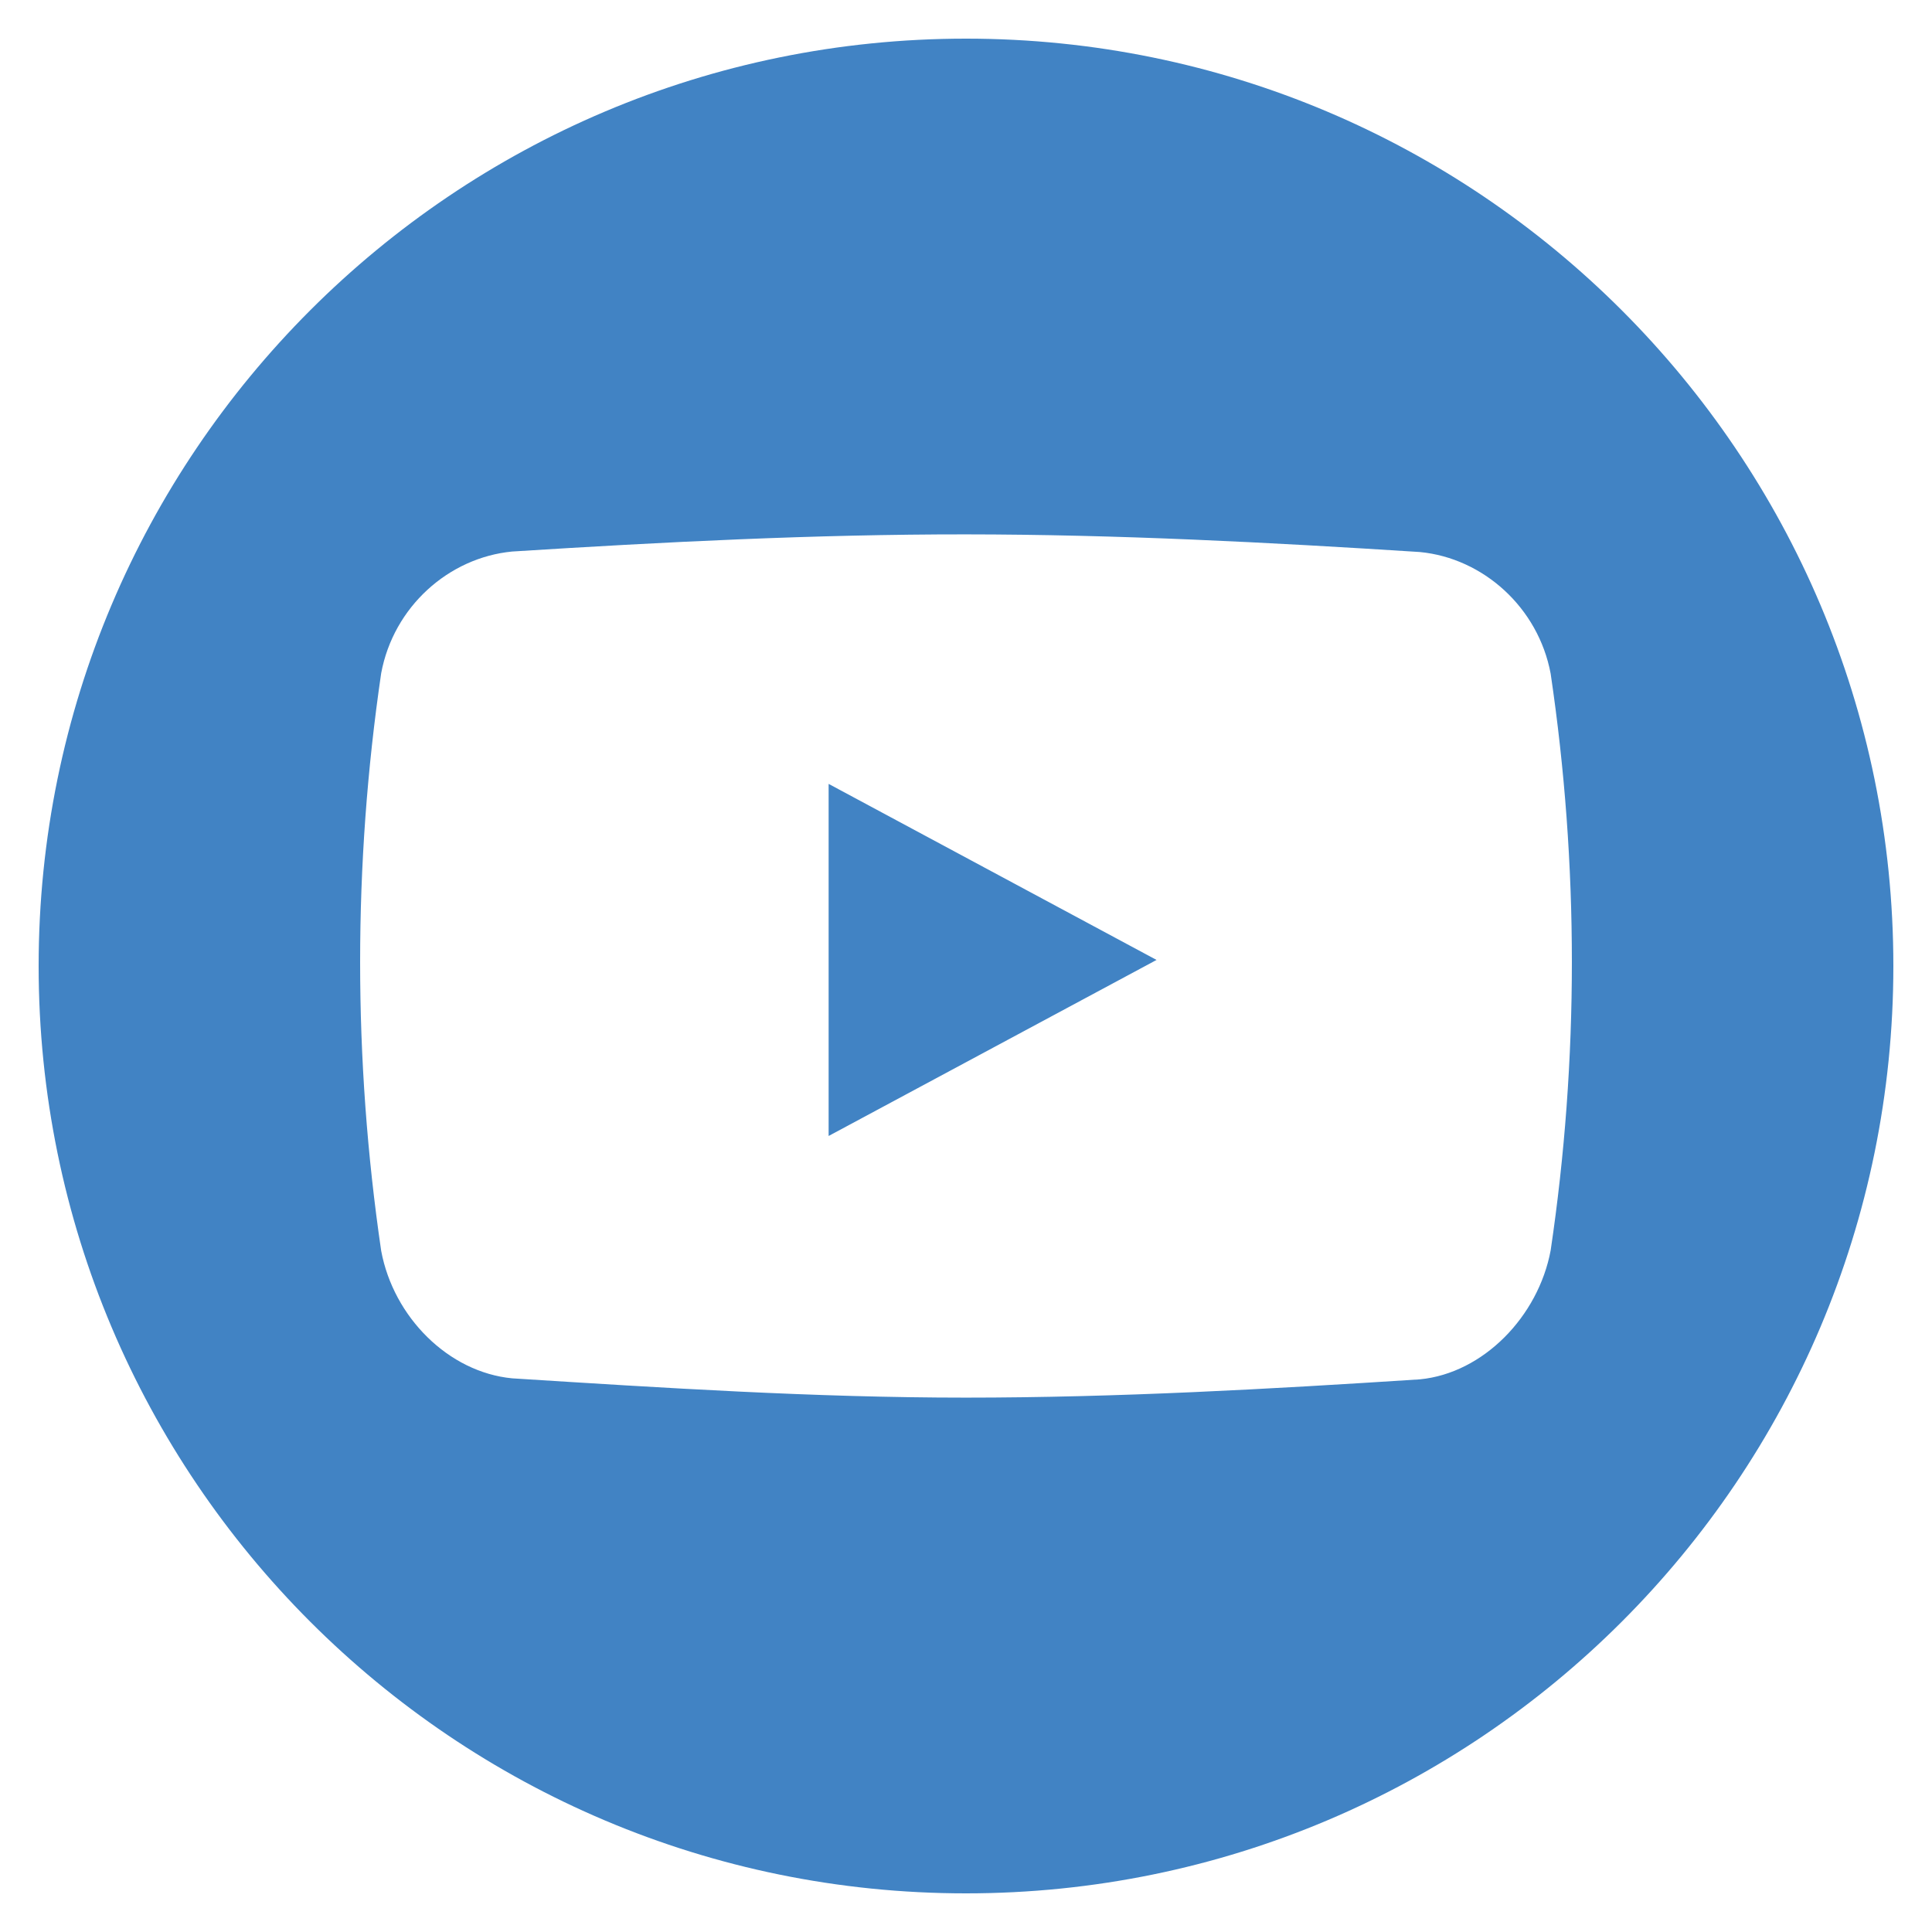
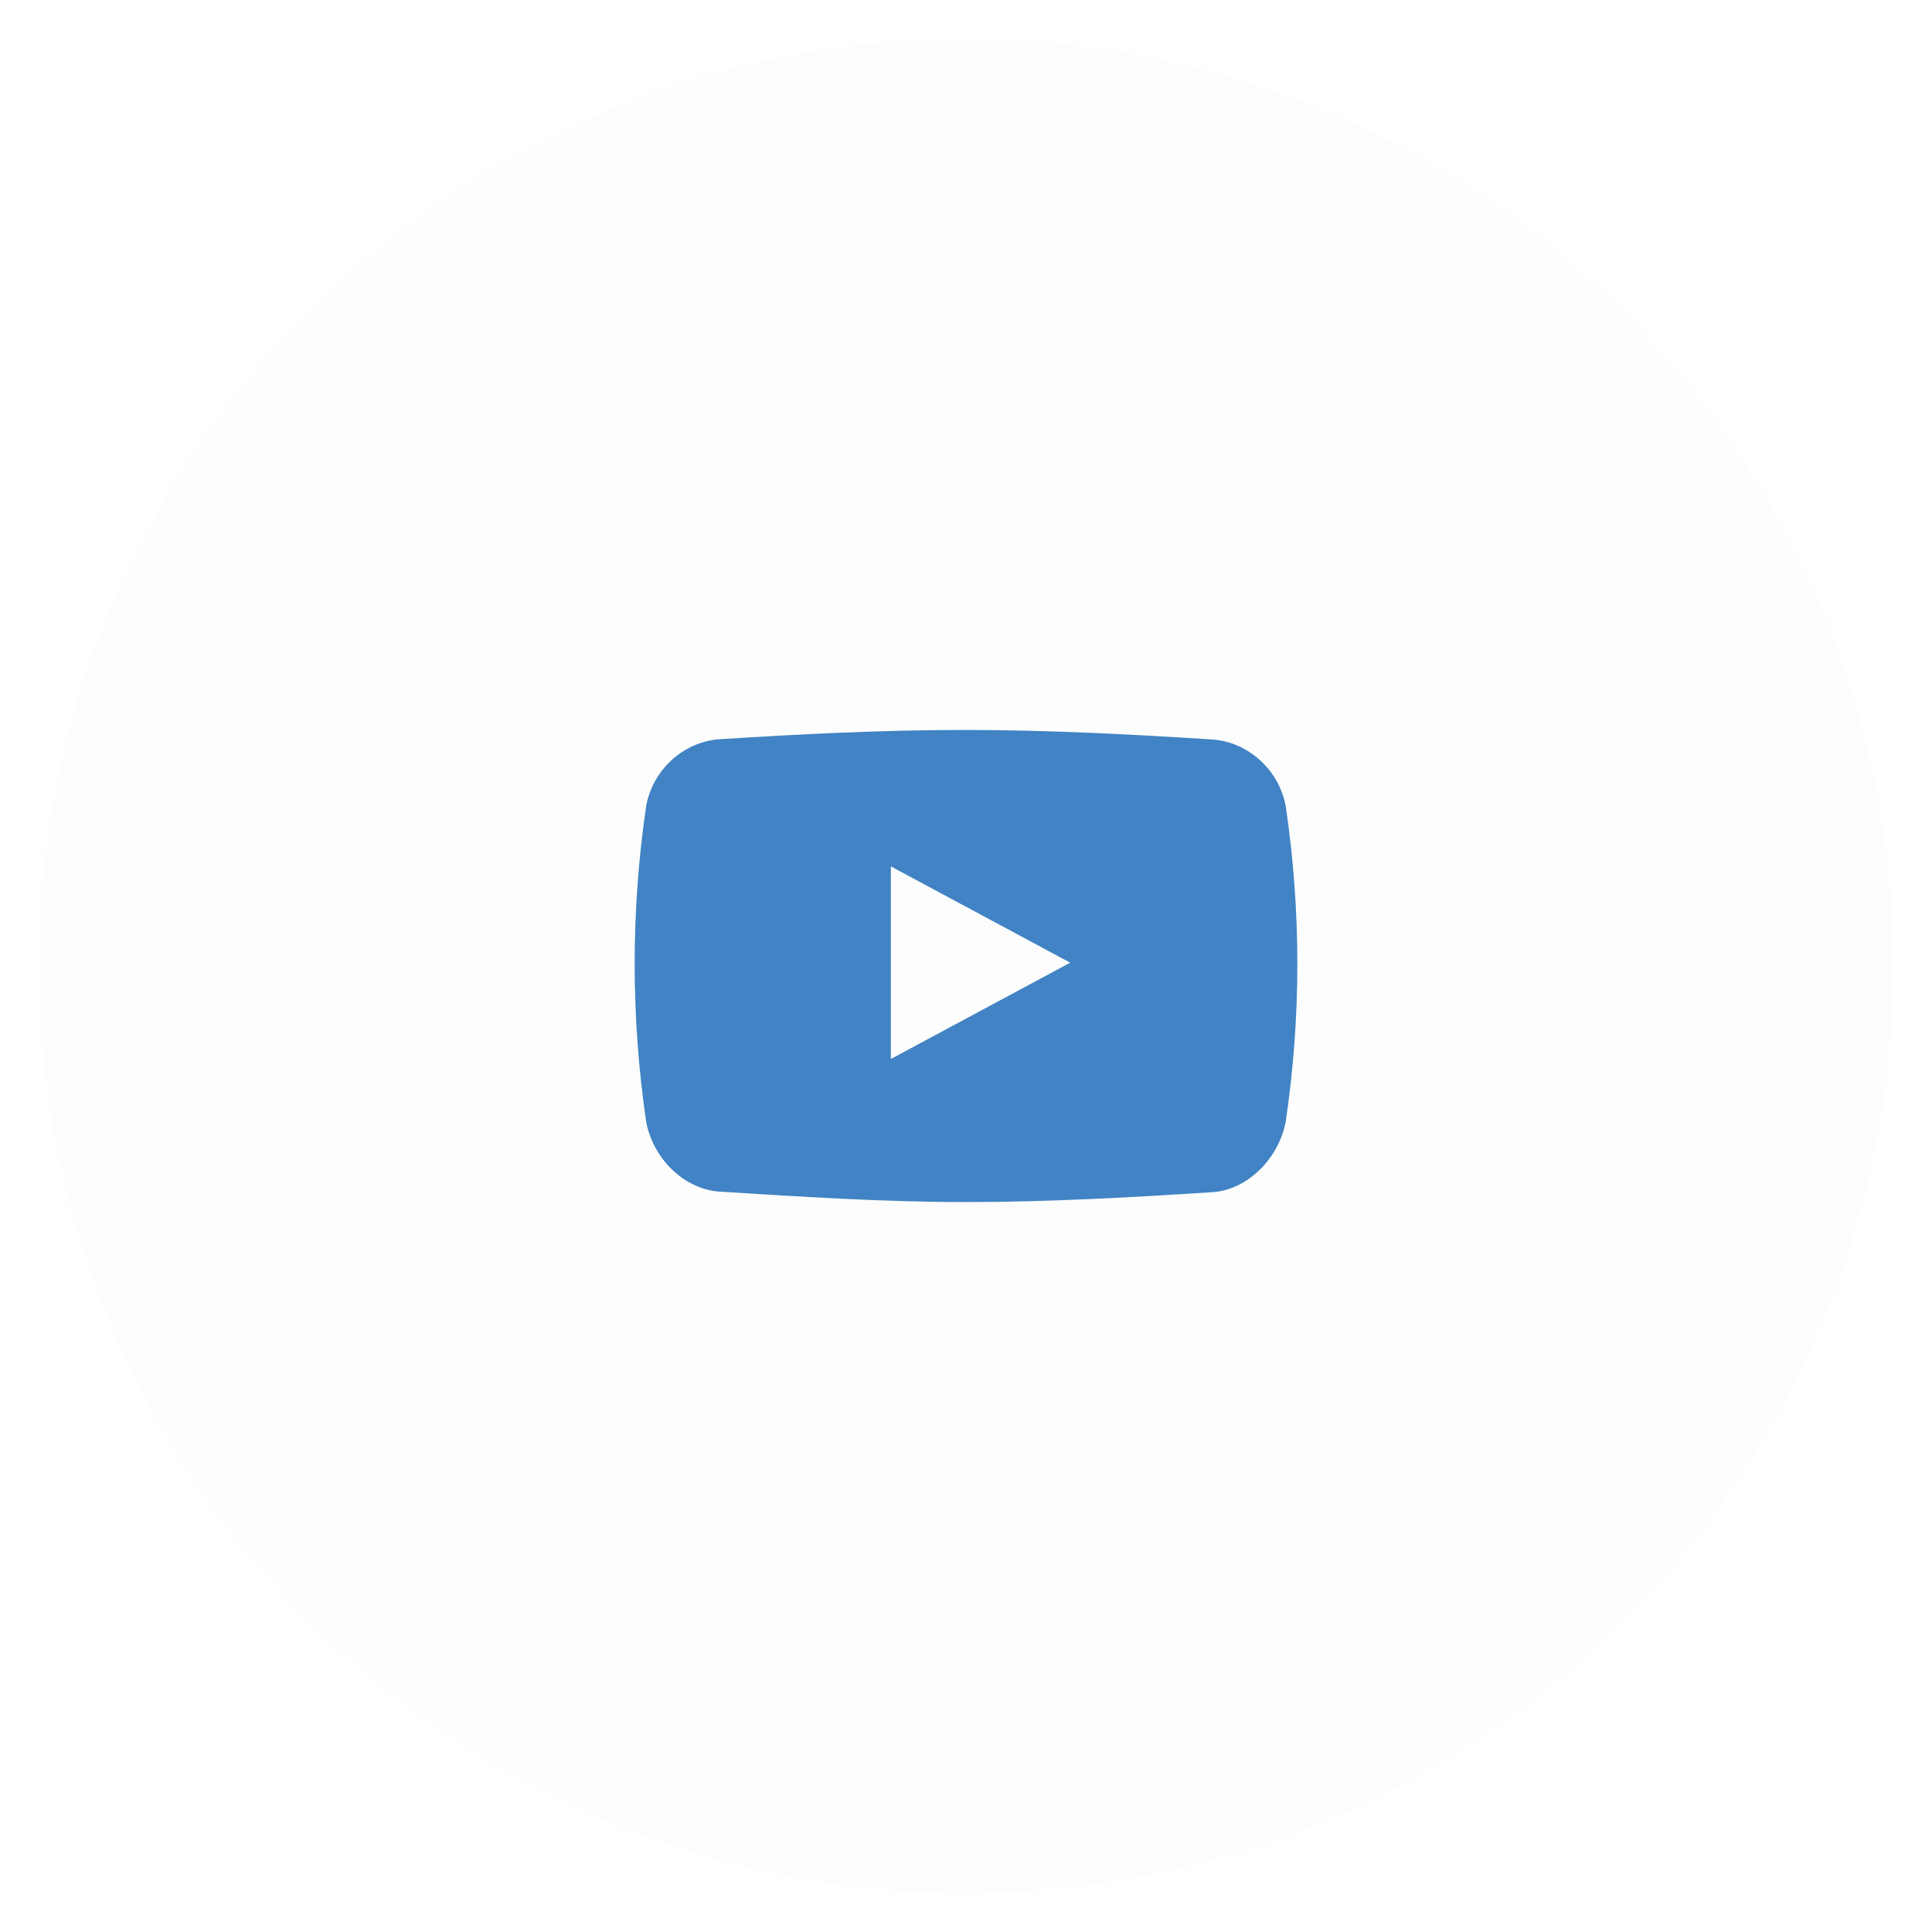
<svg xmlns="http://www.w3.org/2000/svg" id="youtube" class="custom-icon" version="1.1" viewBox="0 0 100 100" style="height: 100px; width: 100px;">
-   <circle class="outer-shape" cx="50" cy="50" r="48" style="opacity: 1; fill: rgb(65, 131, 196);" />
-   <path class="inner-shape" style="opacity: 1; fill: rgb(255, 255, 255);" transform="translate(18,18) scale(0.64)" d="M97.284,26.359c-1-5.352-5.456-9.346-10.574-9.839c-12.221-0.784-24.488-1.42-36.731-1.428 c-12.244-0.007-24.464,0.616-36.687,1.388c-5.137,0.497-9.592,4.47-10.589,9.842C1.567,34.058,1,41.869,1,49.678 s0.568,15.619,1.703,23.355c0.996,5.372,5.451,9.822,10.589,10.314c12.226,0.773,24.439,1.561,36.687,1.561 c12.239,0,24.515-0.688,36.731-1.479c5.118-0.497,9.574-5.079,10.574-10.428C98.43,65.278,99,57.477,99,49.676 C99,41.88,98.428,34.083,97.284,26.359z M38.89,63.747V35.272l26.52,14.238L38.89,63.747z" />
+   <circle class="outer-shape" cx="50" cy="50" r="48" style="opacity: 0.01; fill: rgb(0, 0, 0);" />
+   <path class="inner-shape" style="opacity: 1; fill: rgb(65, 131, 196);" transform="translate(32.5,32.5) scale(0.35)" d="M97.284,26.359c-1-5.352-5.456-9.346-10.574-9.839c-12.221-0.784-24.488-1.42-36.731-1.428 c-12.244-0.007-24.464,0.616-36.687,1.388c-5.137,0.497-9.592,4.47-10.589,9.842C1.567,34.058,1,41.869,1,49.678 s0.568,15.619,1.703,23.355c0.996,5.372,5.451,9.822,10.589,10.314c12.226,0.773,24.439,1.561,36.687,1.561 c12.239,0,24.515-0.688,36.731-1.479c5.118-0.497,9.574-5.079,10.574-10.428C98.43,65.278,99,57.477,99,49.676 C99,41.88,98.428,34.083,97.284,26.359z M38.89,63.747V35.272l26.52,14.238L38.89,63.747z" />
</svg>
